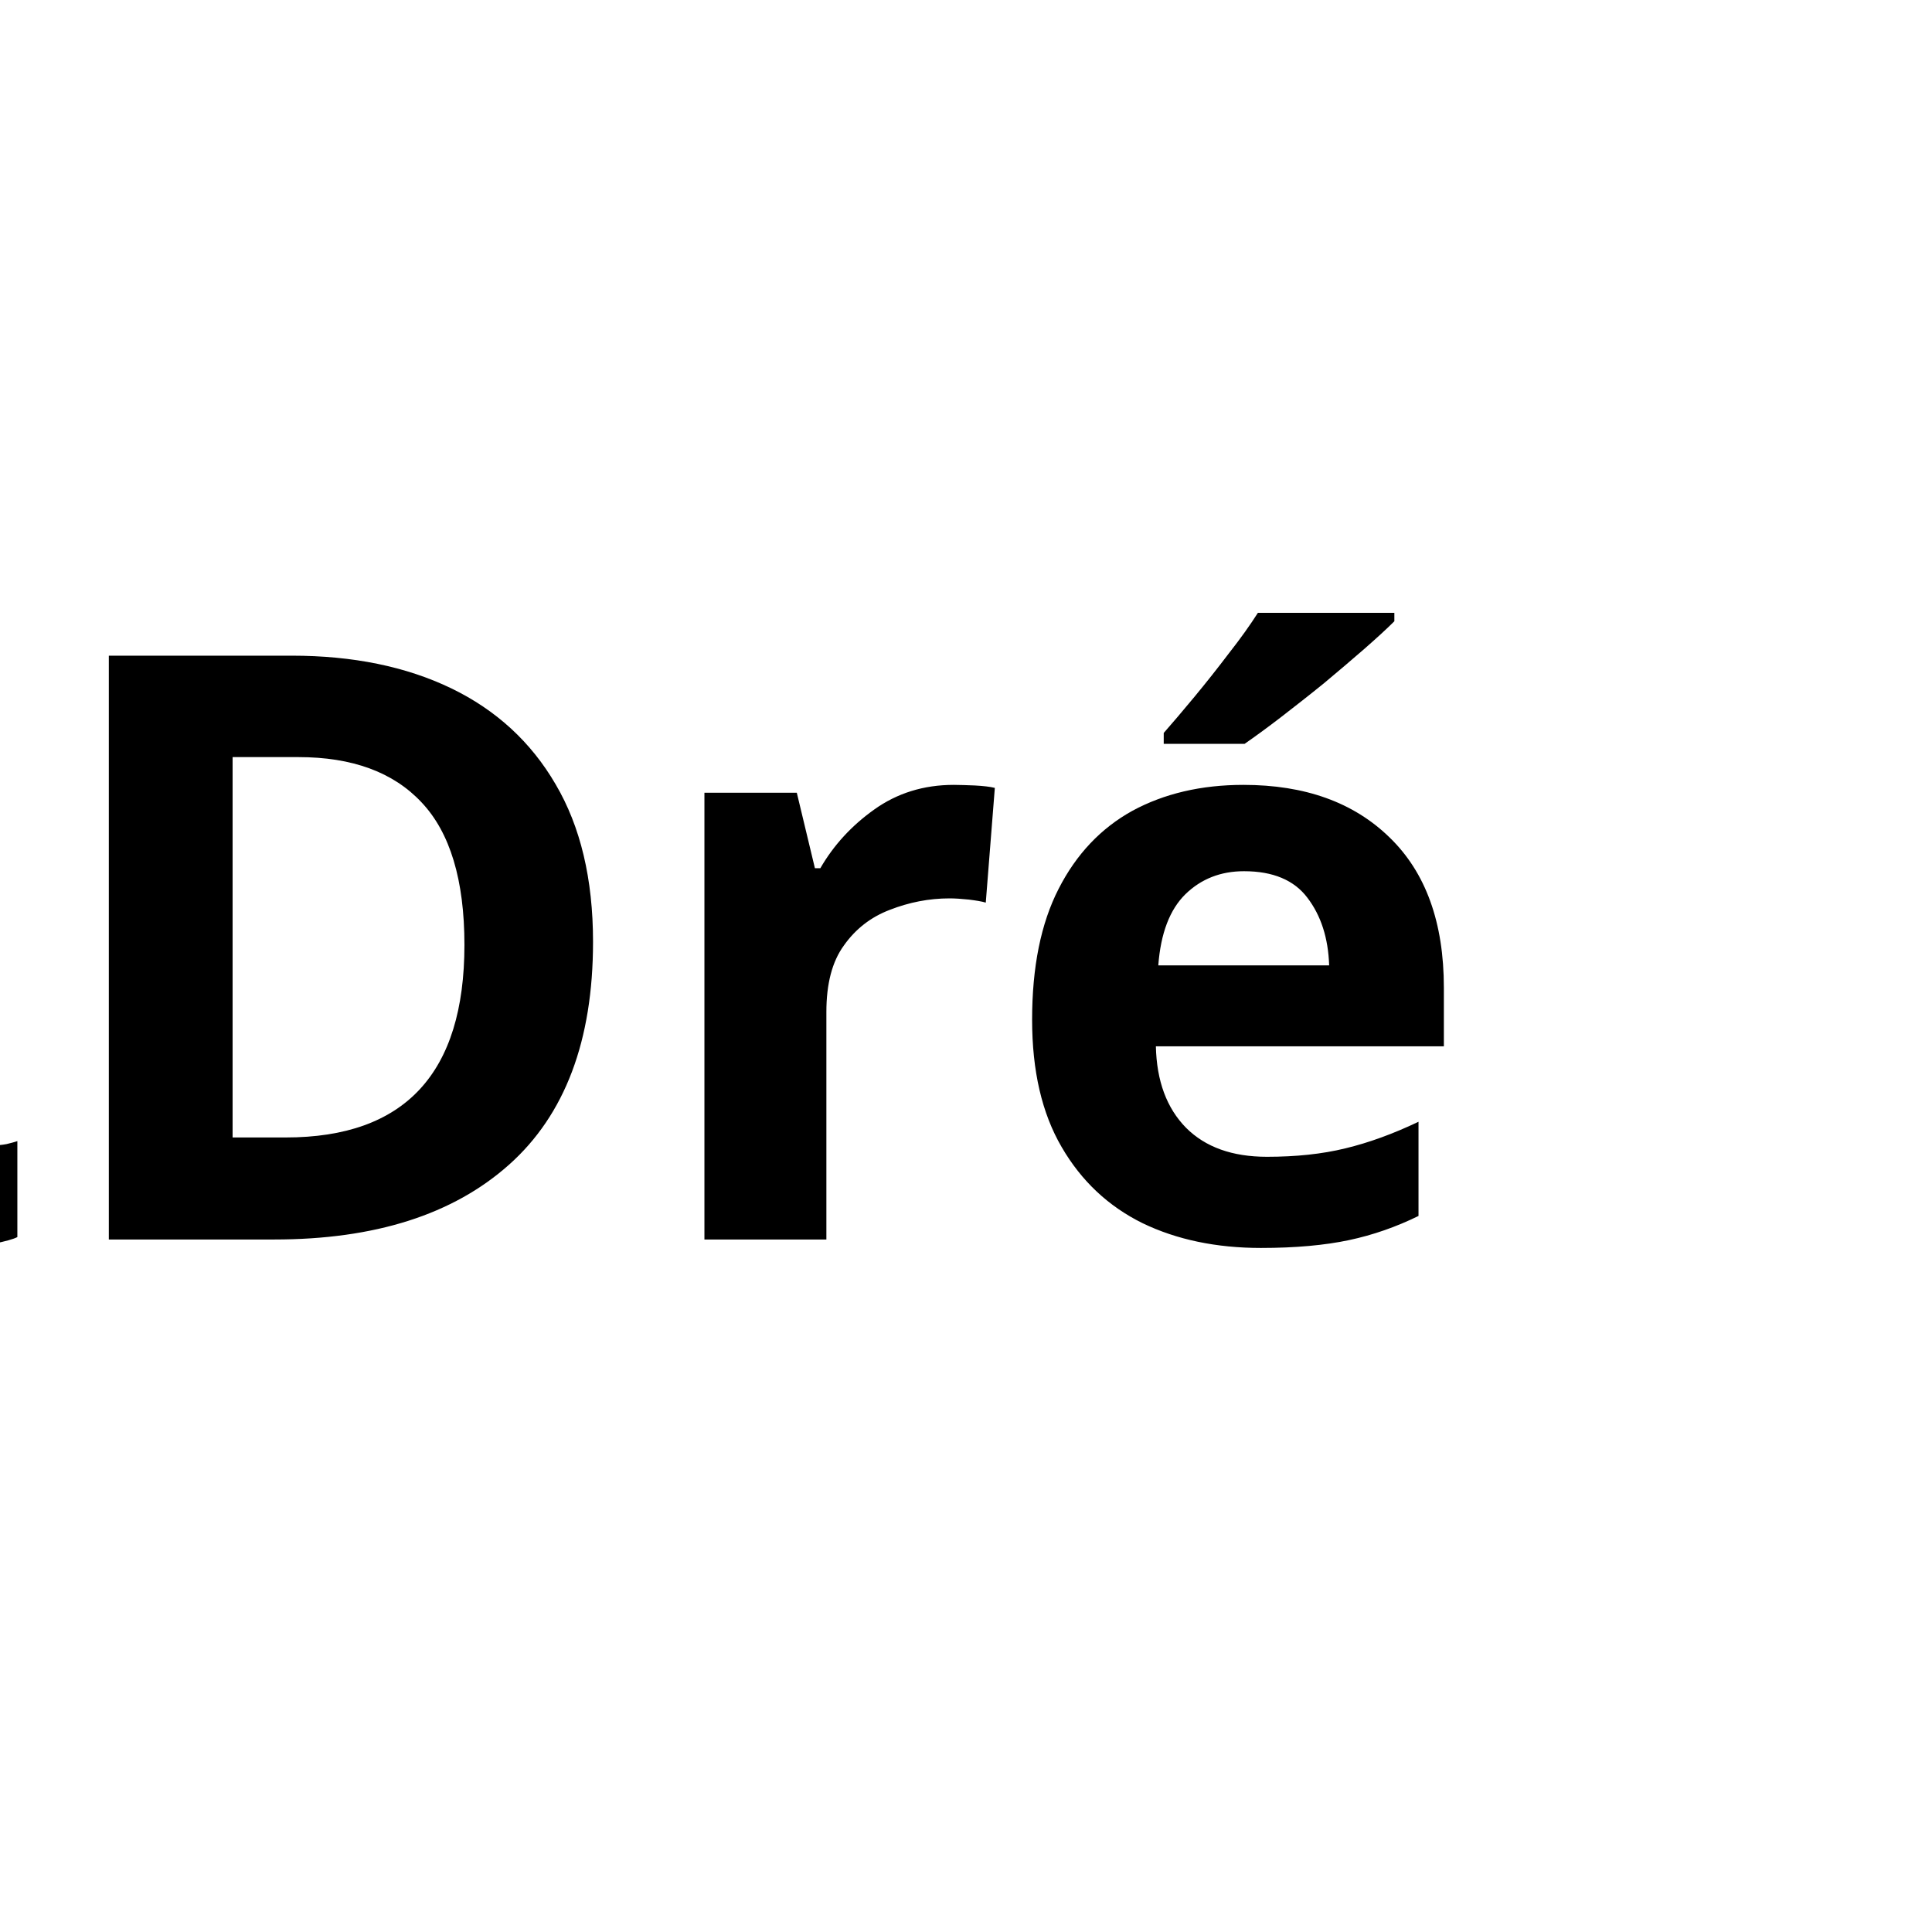
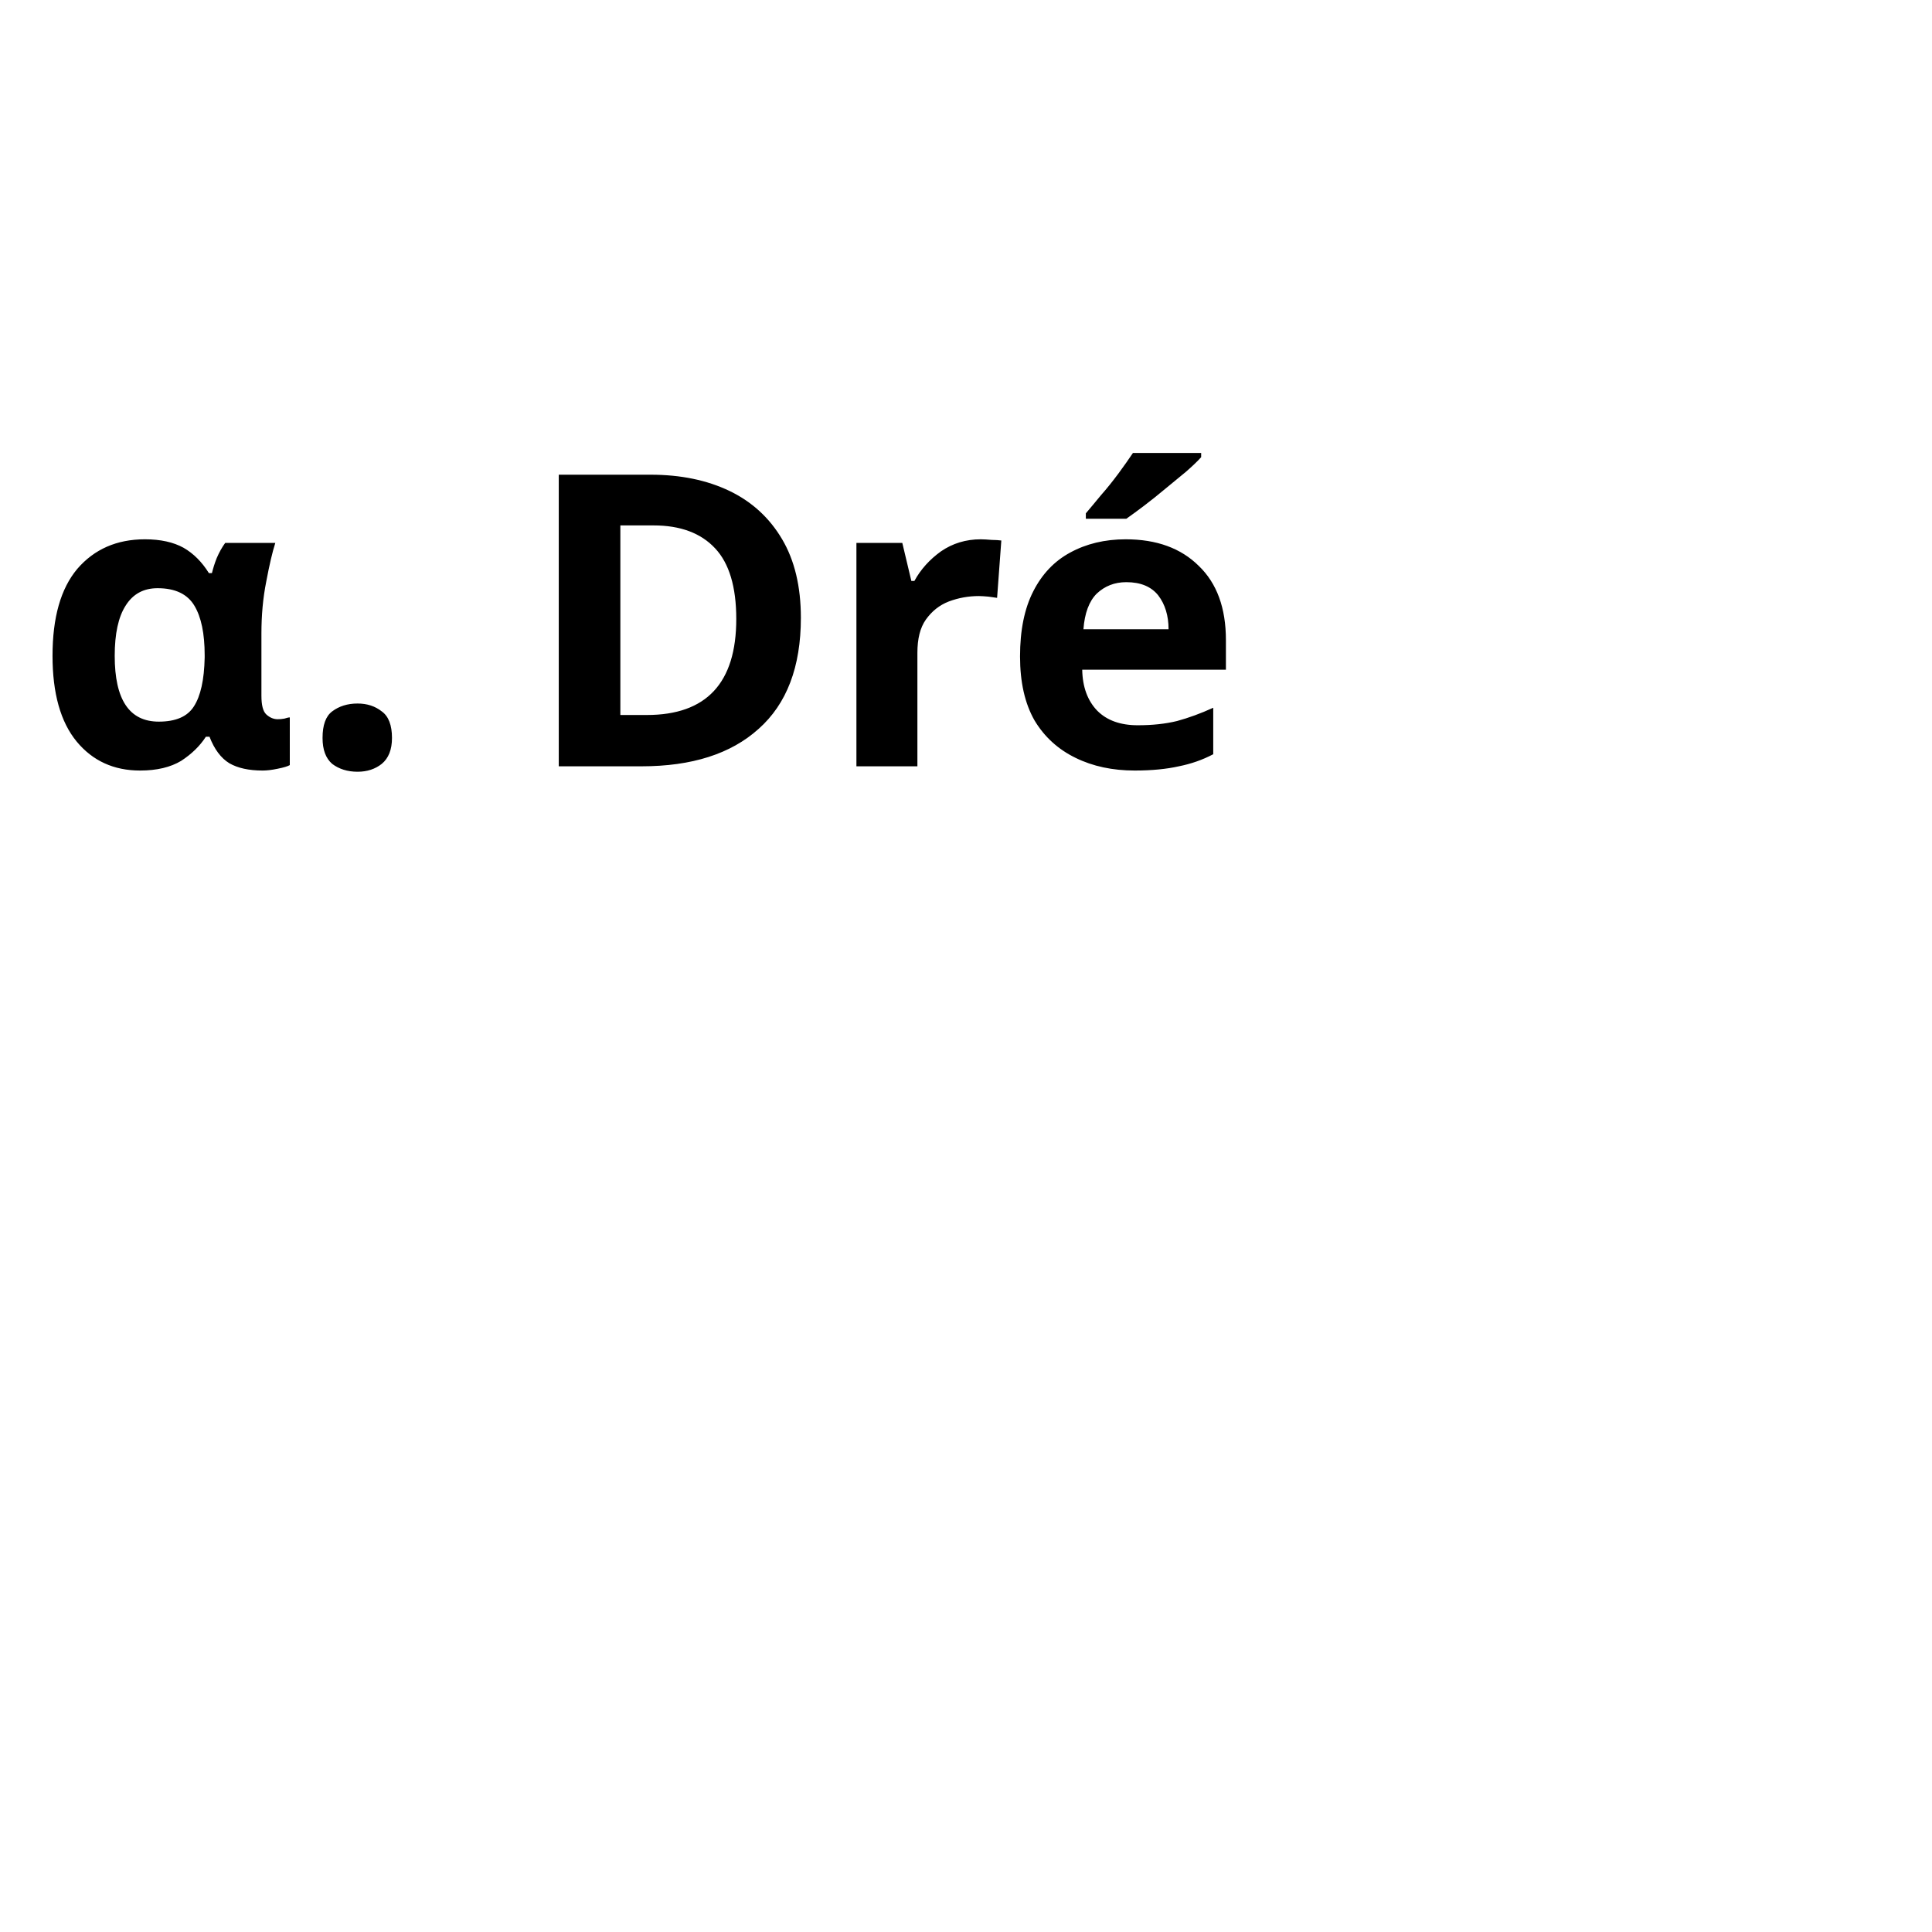
- <svg xmlns="http://www.w3.org/2000/svg" id="svg8" version="1.1" viewBox="0 0 50.0 50.0" height="50.0mm" width="50.0mm">
+ <svg xmlns="http://www.w3.org/2000/svg" width="50.0mm" height="50.0mm" viewBox="0 0 50.0 50.0" version="1.1" id="svg8">
  <defs id="defs2" />
-   <g style="display:none" id="layer1" />
+   <g id="layer1" style="display:none" />
  <g id="g859">
-     <rect x="0" y="0" width="50.0" height="50.0" style="fill:#FFFFFF;fill-opacity:1;stroke:none" id="rect857" />
+     <rect id="rect857" style="fill:#FFFFFF;fill-opacity:1;stroke:none" height="50.0" width="50.0" y="0" x="0" />
  </g>
  <g id="g861" />
  <g id="g894">
-     <text id="text835" y="32.078" x="26.498" style="font-style:normal;font-variant:normal;font-weight:600;font-stretch:normal;font-size:21.167px;line-height:1.25;font-family:'Source Sans Pro';-inkscape-font-specification:'Source Sans Pro, Semi-Bold';font-variant-ligatures:normal;font-variant-caps:normal;font-variant-numeric:normal;font-variant-east-asian:normal;letter-spacing:0px;word-spacing:0px;fill:#000000;fill-opacity:1;stroke:none;stroke-width:0.265" xml:space="preserve">
-       <tspan y="32.078" x="26.498" id="tspan839" style="font-style:normal;font-variant:normal;font-weight:600;font-stretch:normal;font-size:21.167px;font-family:'Source Sans Pro';-inkscape-font-specification:'Source Sans Pro, Semi-Bold';font-variant-ligatures:normal;font-variant-caps:normal;font-variant-numeric:normal;font-variant-east-asian:normal;text-align:center;text-anchor:middle;stroke-width:0.265">αDré</tspan>
+     <text xml:space="preserve" style="font-style:normal;font-variant:normal;font-weight:bold;font-stretch:normal;font-size:10.583px;line-height:1.25;font-family:'CMU Serif';-inkscape-font-specification:'CMU Serif, Bold';font-variant-ligatures:normal;font-variant-caps:normal;font-variant-numeric:normal;font-variant-east-asian:normal;letter-spacing:0px;word-spacing:0px;fill:#000000;fill-opacity:1;stroke:none;stroke-width:0.265" x="23.419" y="19.834" id="text835">
+       <tspan dx="0" style="font-style:normal;font-variant:normal;font-weight:bold;font-stretch:normal;font-size:10.583px;font-family:'CMU Serif';-inkscape-font-specification:'CMU Serif Bold';font-variant-ligatures:normal;font-variant-caps:normal;font-variant-numeric:normal;font-variant-east-asian:normal;text-align:center;text-anchor:middle;stroke-width:0.265" id="tspan839" x="23.419" y="19.834">α. Dré</tspan>
    </text>
  </g>
</svg>
